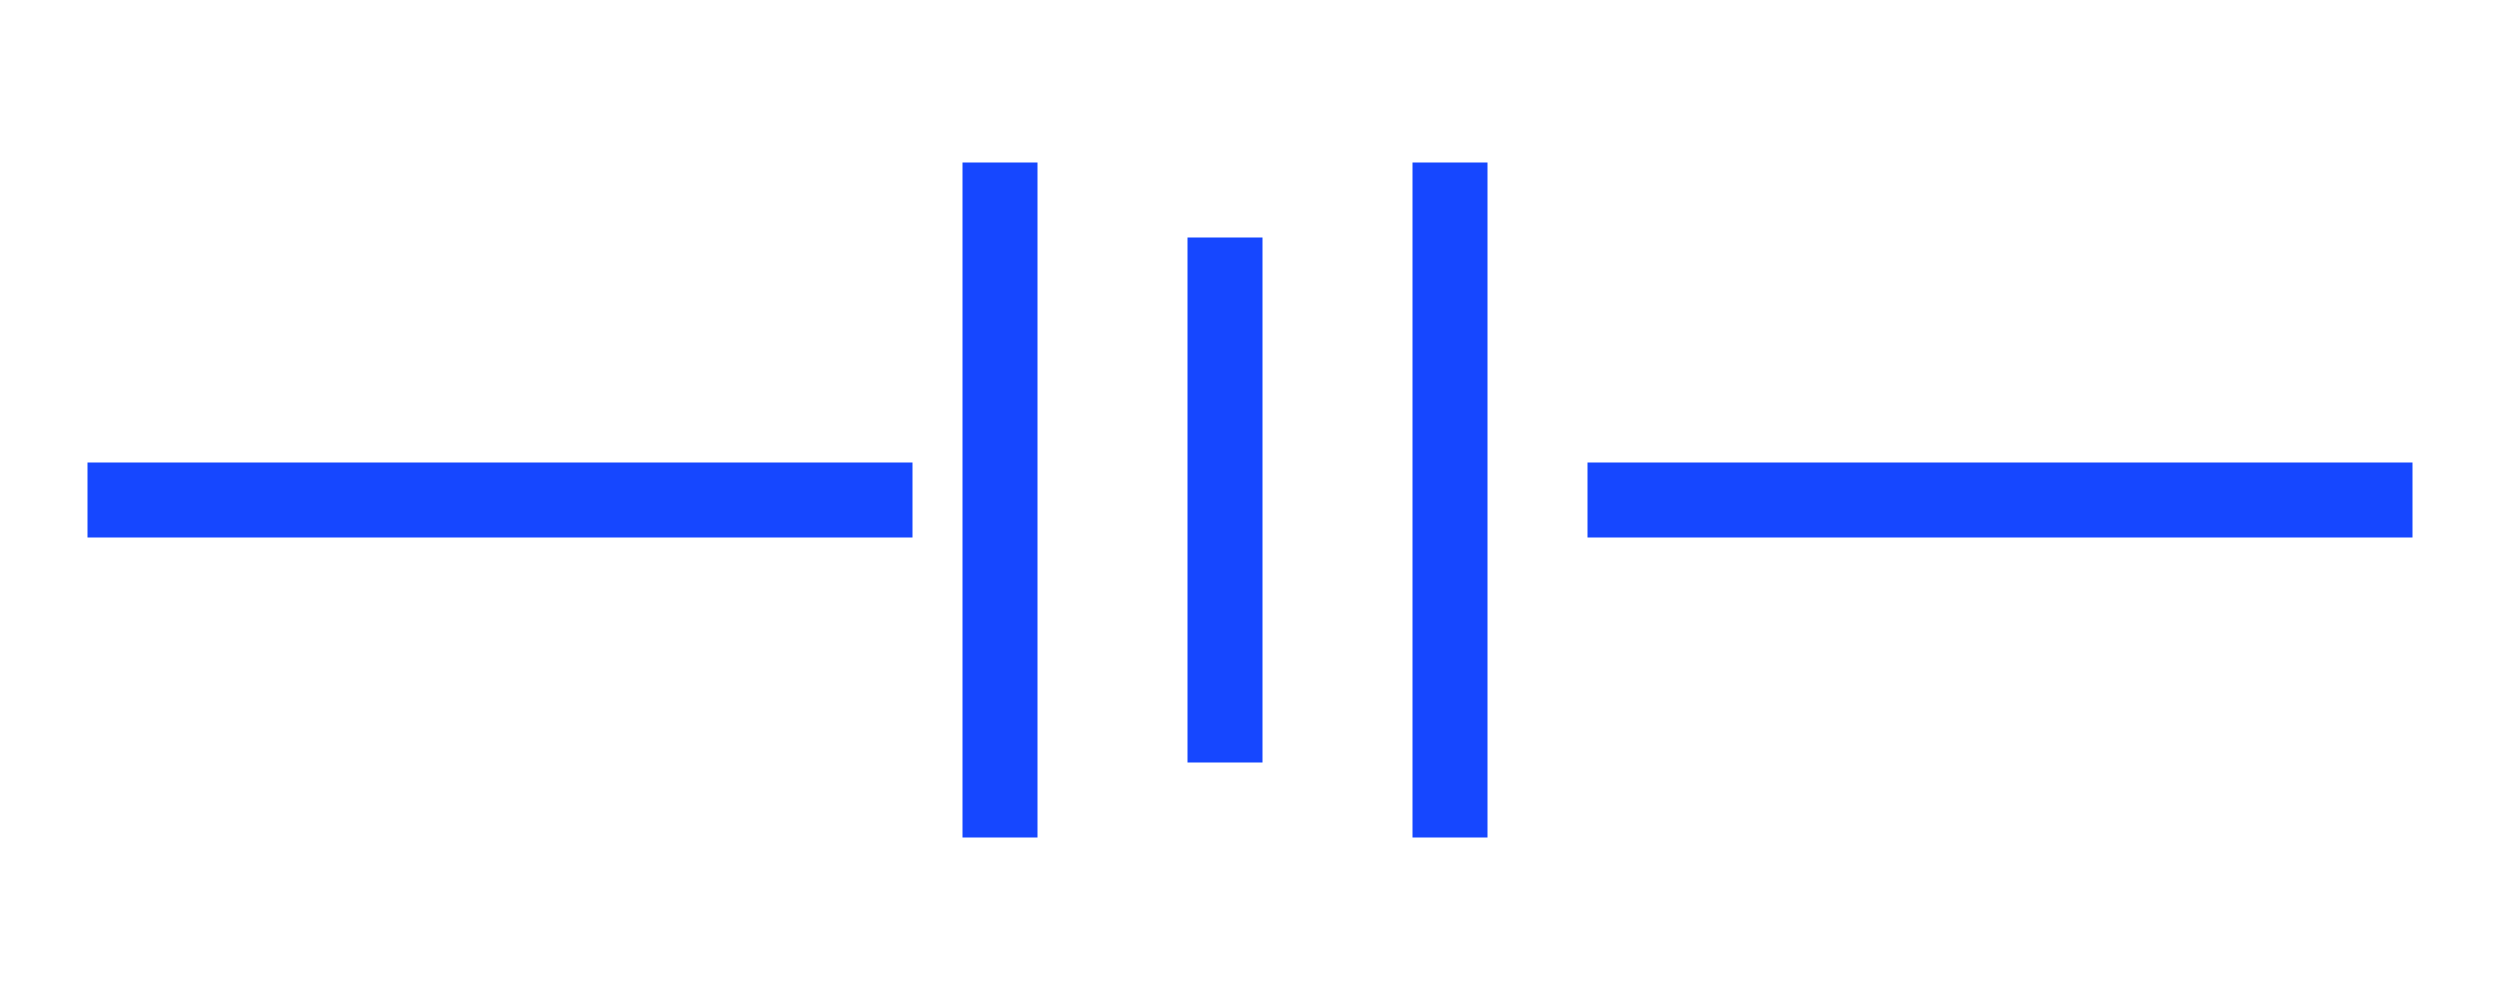
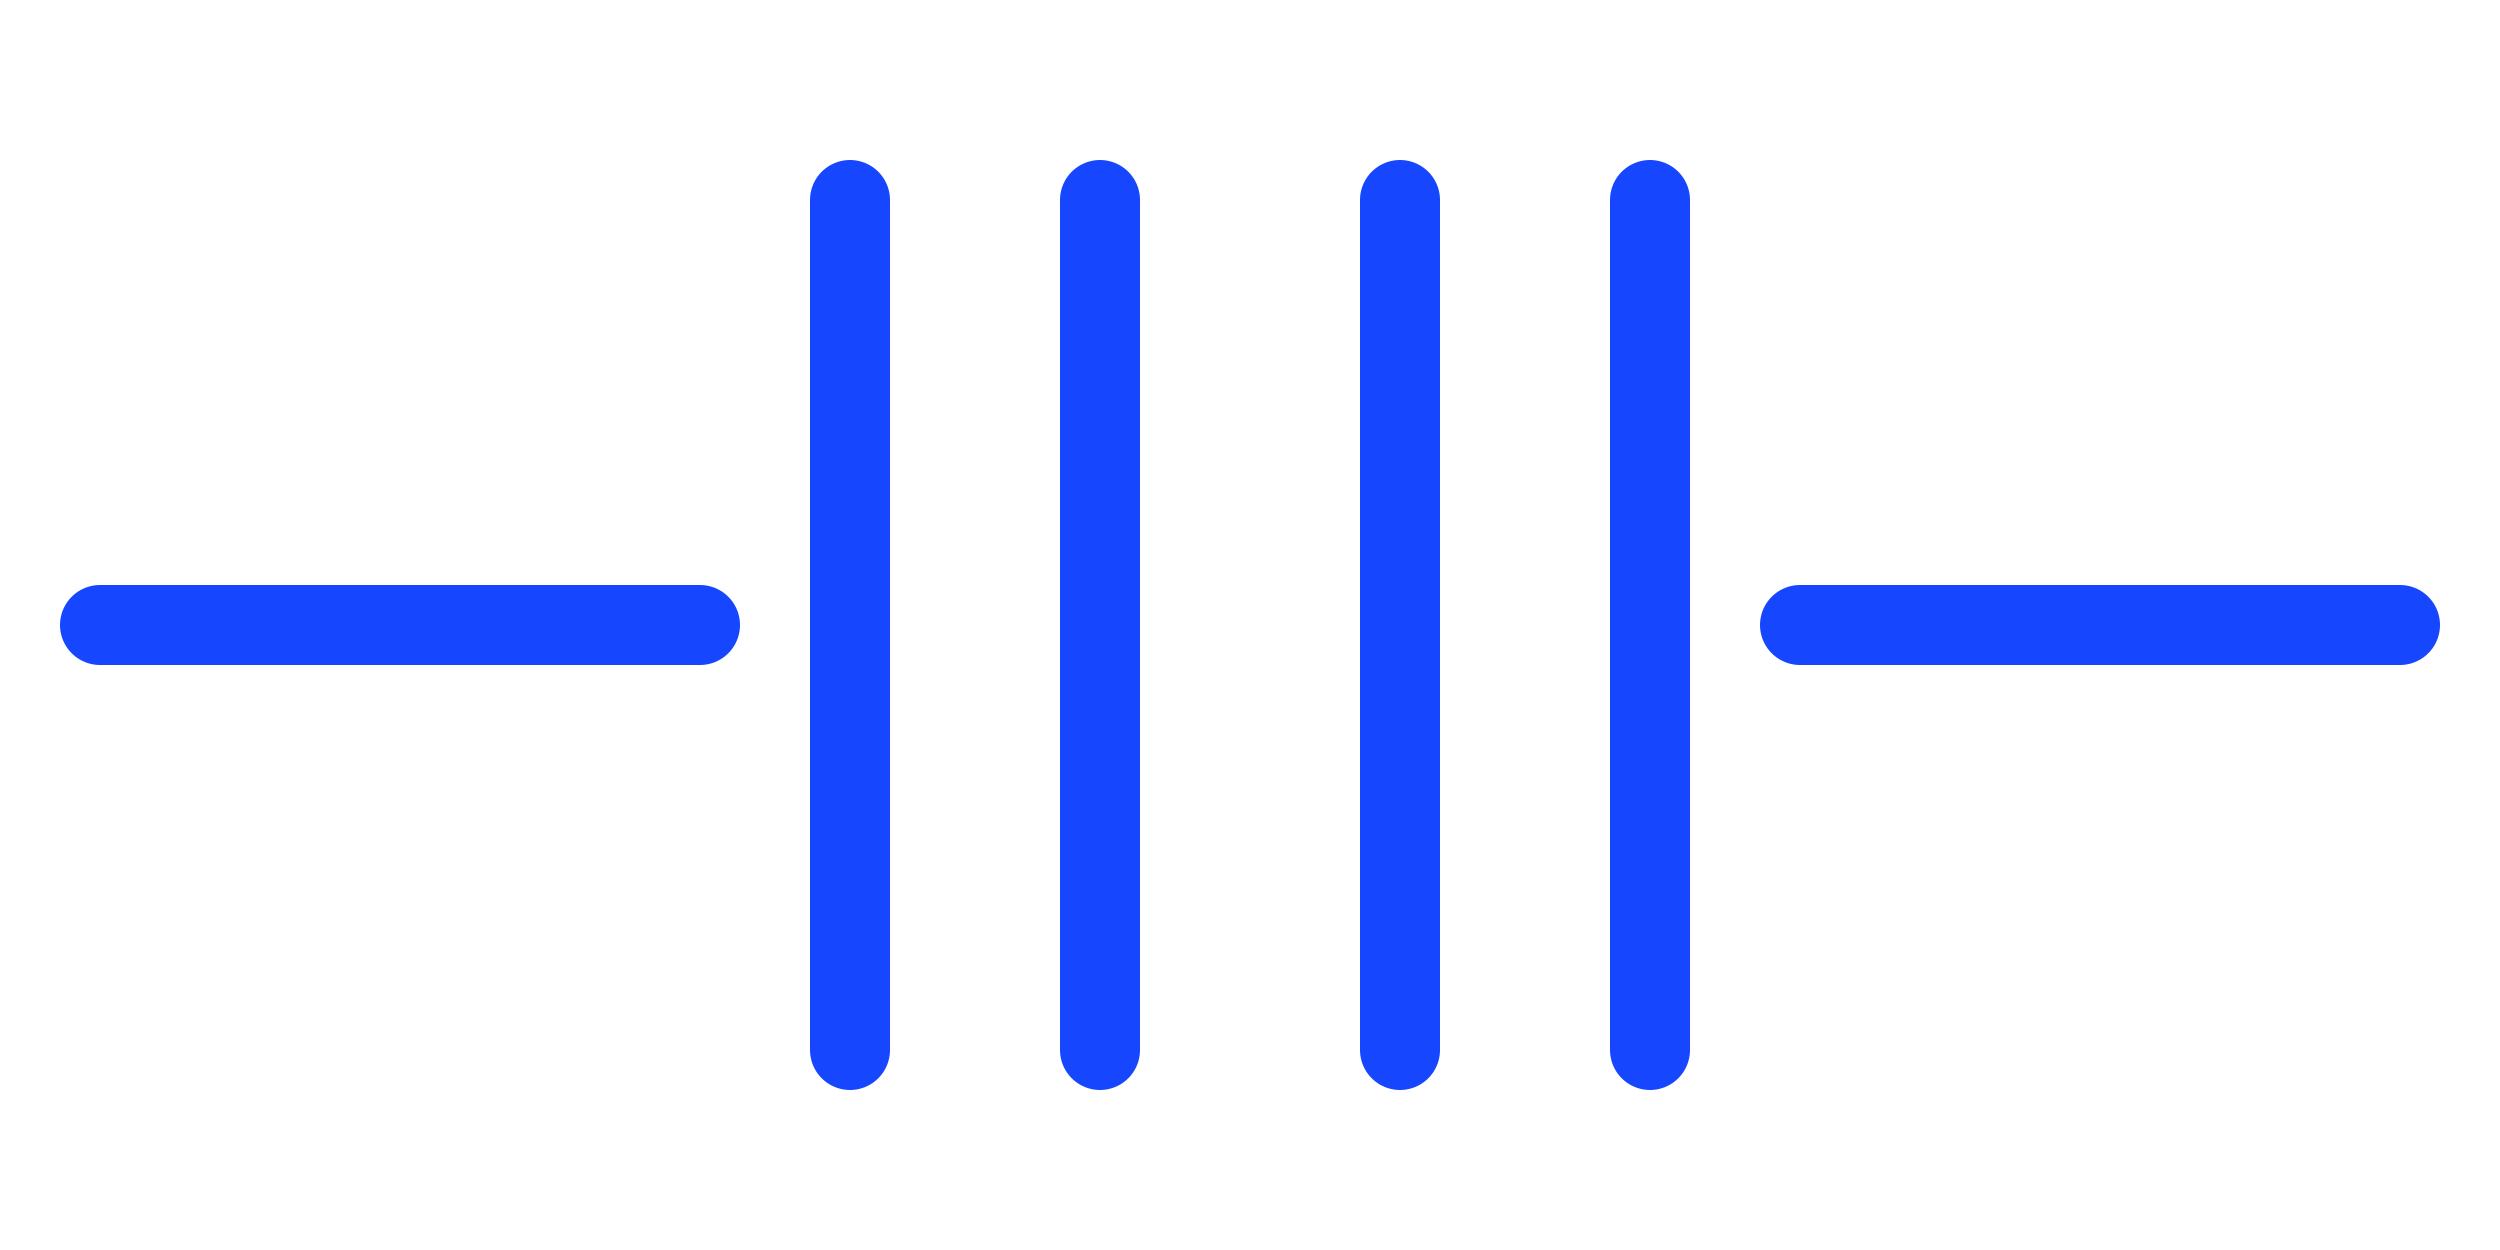
- <svg xmlns="http://www.w3.org/2000/svg" viewBox="0 0 100 40" width="100" height="40">
-   <g fill="none" stroke="#1647ff" stroke-width="3" stroke-linecap="square">
-     <path d="M5 20 H35 M65 20 H95" />
-     <path d="M40 8 V32 M58 8 V32" />
-     <path d="M49 11 V29" />
+ <svg xmlns="http://www.w3.org/2000/svg" viewBox="0 0 100 50">
+   <g fill="none" stroke="#1647ff" stroke-width="3.2" stroke-linecap="round">
+     <path d="M4 25H28M72 25H96" />
+     <path d="M34 8V42M44 8V42M56 8V42M66 8V42" />
  </g>
</svg>
